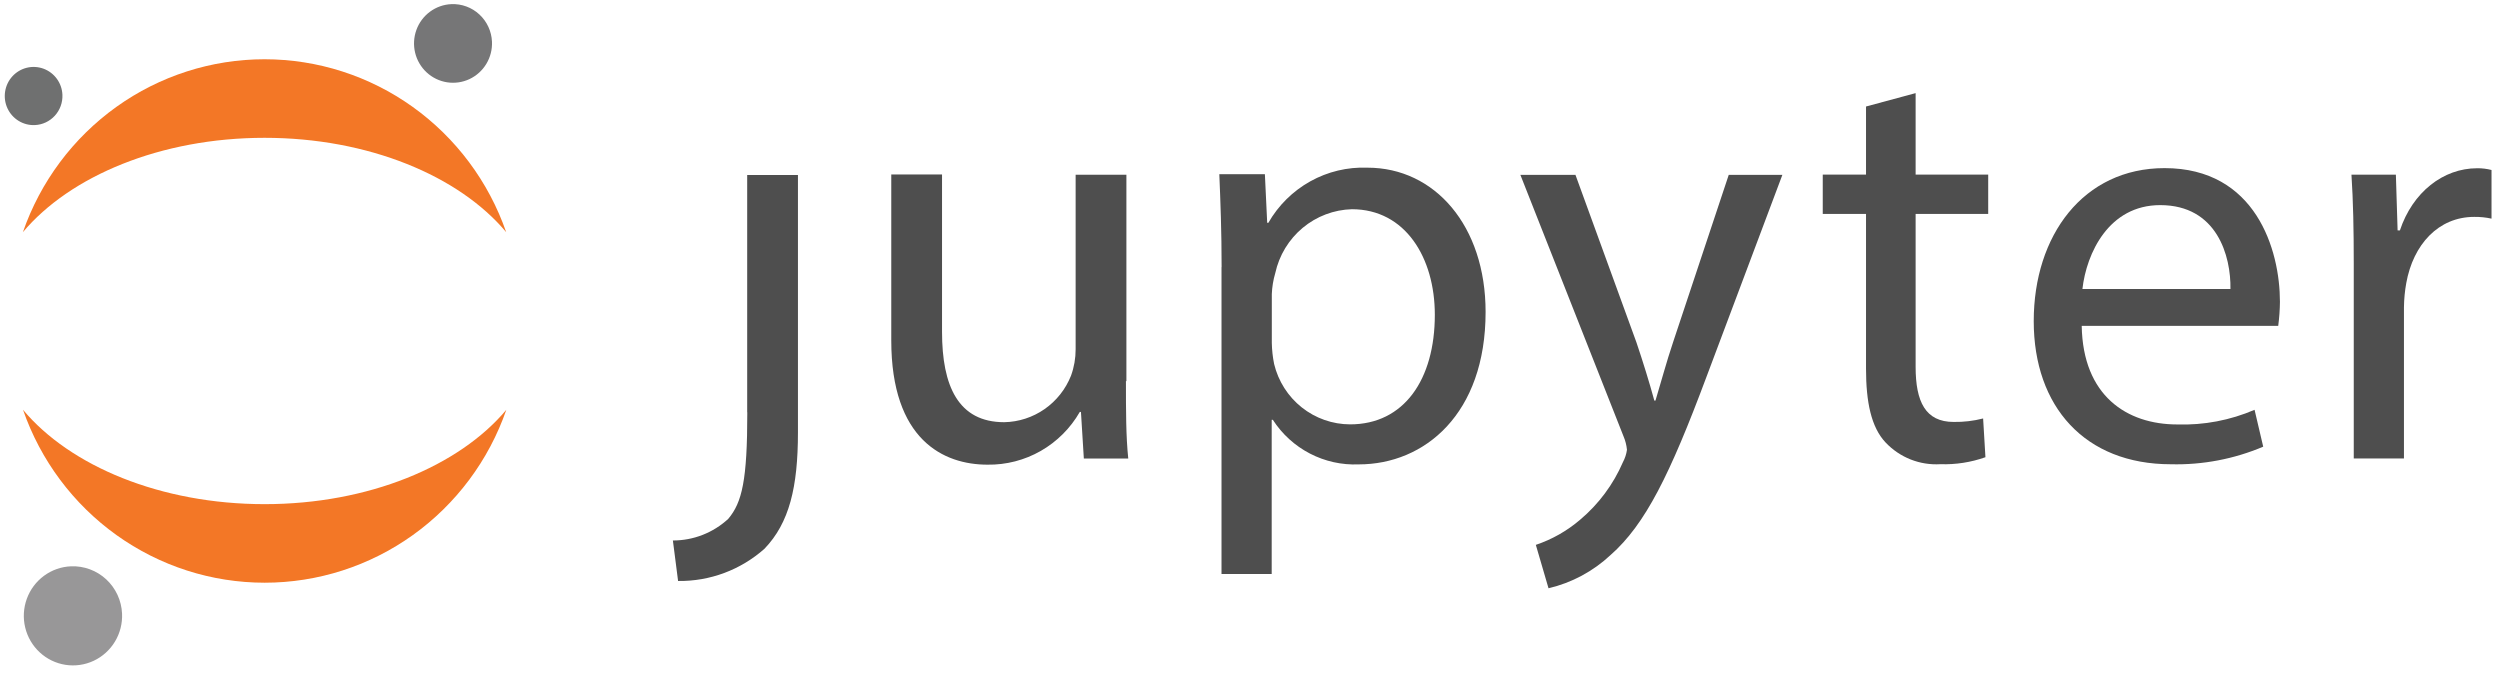
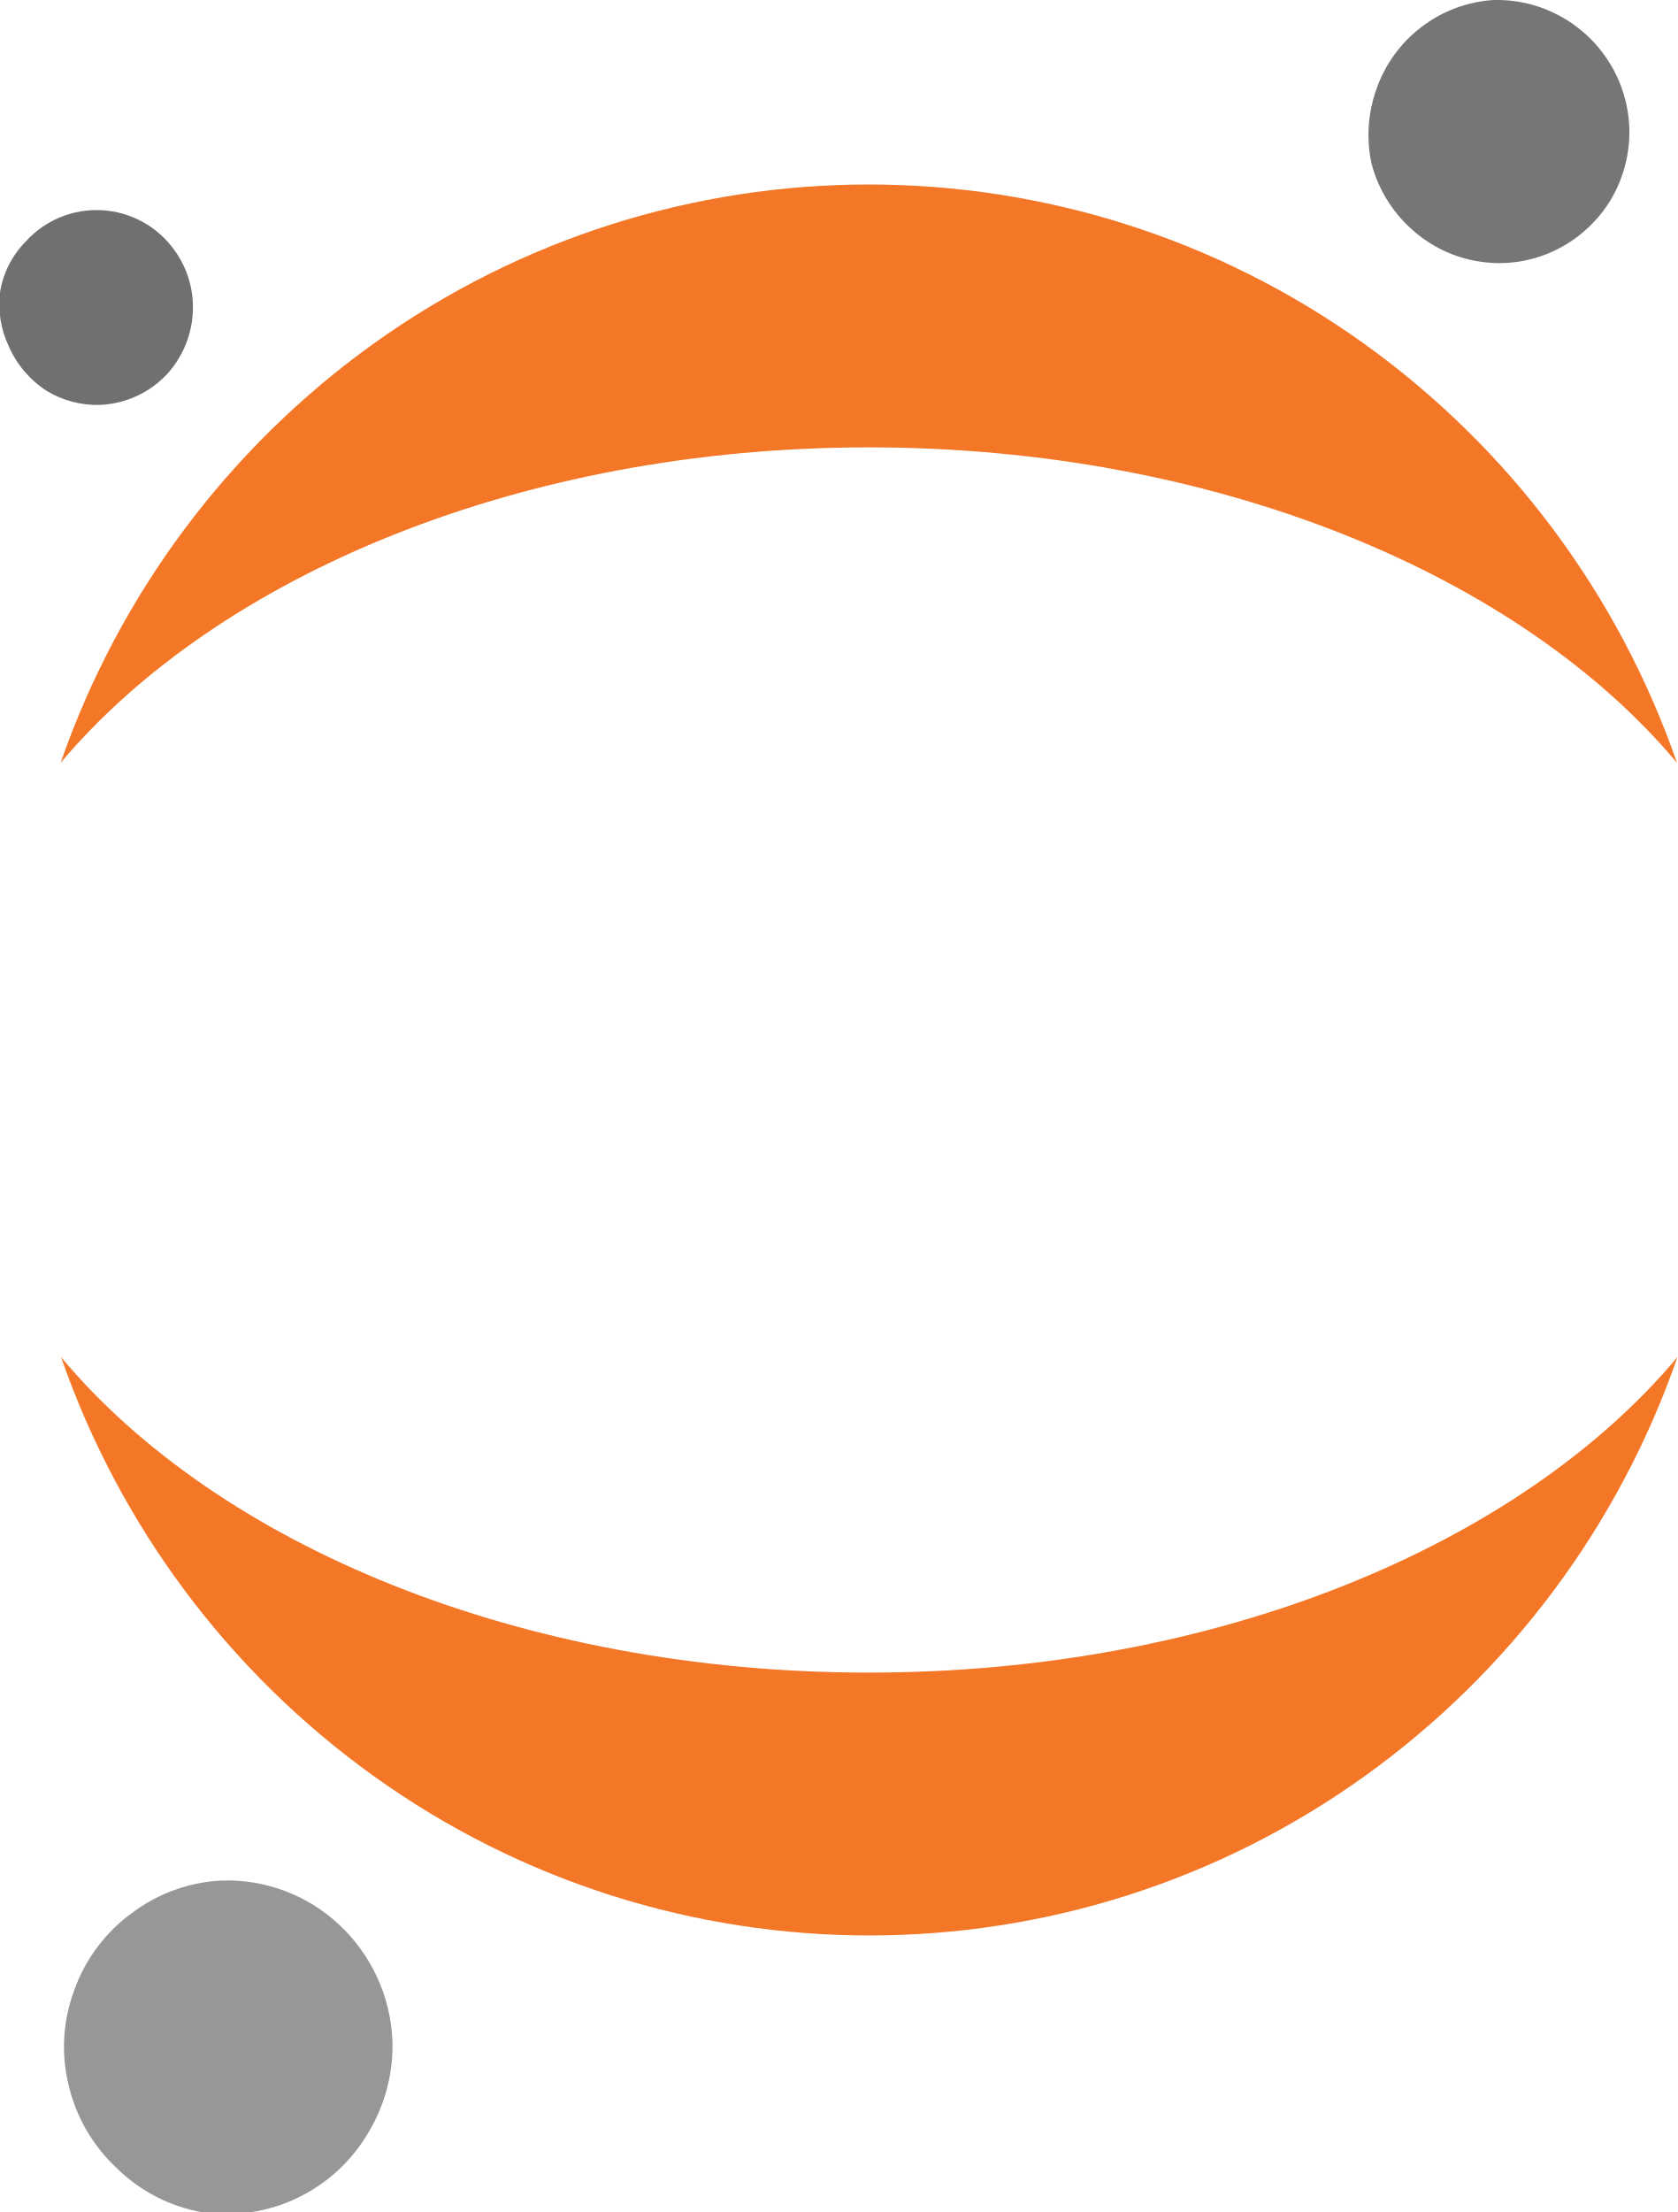
- <svg xmlns="http://www.w3.org/2000/svg" xmlns:xlink="http://www.w3.org/1999/xlink" width="189" height="51" viewBox="0 0 189 51" version="2.0">
-   <g id="Canvas" transform="translate(-1638 -2093)">
-     <g id="logo" style="mix-blend-mode:normal;">
-       <g id="Group" style="mix-blend-mode:normal;">
-         <g id="g" style="mix-blend-mode:normal;">
-           <g id="path" style="mix-blend-mode:normal;">
-             <g id="path0 fill" style="mix-blend-mode:normal;">
-               <use xlink:href="#path0_fill" transform="translate(1688.87 2106.23)" fill="#4E4E4E" style="mix-blend-mode:normal;" />
-             </g>
-           </g>
-           <g id="path" style="mix-blend-mode:normal;">
-             <g id="path1 fill" style="mix-blend-mode:normal;">
-               <use xlink:href="#path1_fill" transform="translate(1705.38 2106.19)" fill="#4E4E4E" style="mix-blend-mode:normal;" />
-             </g>
-           </g>
-           <g id="path" style="mix-blend-mode:normal;">
-             <g id="path2 fill" style="mix-blend-mode:normal;">
-               <use xlink:href="#path2_fill" transform="translate(1730.18 2105.67)" fill="#4E4E4E" style="mix-blend-mode:normal;" />
-             </g>
-           </g>
-           <g id="path" style="mix-blend-mode:normal;">
-             <g id="path3 fill" style="mix-blend-mode:normal;">
-               <use xlink:href="#path3_fill" transform="translate(1752.94 2106.21)" fill="#4E4E4E" style="mix-blend-mode:normal;" />
-             </g>
-           </g>
-           <g id="path" style="mix-blend-mode:normal;">
-             <g id="path4 fill" style="mix-blend-mode:normal;">
-               <use xlink:href="#path4_fill" transform="translate(1775.8 2100.04)" fill="#4E4E4E" style="mix-blend-mode:normal;" />
-             </g>
-           </g>
-           <g id="path" style="mix-blend-mode:normal;">
-             <g id="path5 fill" style="mix-blend-mode:normal;">
-               <use xlink:href="#path5_fill" transform="translate(1791.75 2105.71)" fill="#4E4E4E" style="mix-blend-mode:normal;" />
-             </g>
-           </g>
-           <g id="path" style="mix-blend-mode:normal;">
-             <g id="path6 fill" style="mix-blend-mode:normal;">
-               <use xlink:href="#path6_fill" transform="translate(1815.77 2105.72)" fill="#4E4E4E" style="mix-blend-mode:normal;" />
-             </g>
-           </g>
-         </g>
-       </g>
-       <g id="g" style="mix-blend-mode:normal;">
-         <g id="path" style="mix-blend-mode:normal;">
-           <g id="path7 fill" style="mix-blend-mode:normal;">
-             <use xlink:href="#path7_fill" transform="translate(1669.3 2093.31)" fill="#767677" style="mix-blend-mode:normal;" />
-           </g>
-         </g>
-         <g id="path" style="mix-blend-mode:normal;">
-           <g id="path8 fill" style="mix-blend-mode:normal;">
-             <use xlink:href="#path8_fill" transform="translate(1639.74 2123.98)" fill="#F37726" style="mix-blend-mode:normal;" />
-           </g>
-         </g>
-         <g id="path" style="mix-blend-mode:normal;">
-           <g id="path9 fill" style="mix-blend-mode:normal;">
-             <use xlink:href="#path9_fill" transform="translate(1639.73 2097.48)" fill="#F37726" style="mix-blend-mode:normal;" />
-           </g>
-         </g>
-         <g id="path" style="mix-blend-mode:normal;">
-           <g id="path10 fill" style="mix-blend-mode:normal;">
-             <use xlink:href="#path10_fill" transform="translate(1639.8 2135.81)" fill="#989798" style="mix-blend-mode:normal;" />
-           </g>
-         </g>
-         <g id="path" style="mix-blend-mode:normal;">
-           <g id="path11 fill" style="mix-blend-mode:normal;">
-             <use xlink:href="#path11_fill" transform="translate(1638.36 2098.06)" fill="#6F7070" style="mix-blend-mode:normal;" />
-           </g>
-         </g>
-       </g>
+ <svg xmlns="http://www.w3.org/2000/svg" viewBox="0 0 37.92 49.99">
+   <defs>
+     <style>.cls-1{fill:#767677;}.cls-2{fill:#f37726;}.cls-3{fill:#989798;}.cls-4{fill:#6f7070;}</style>
+   </defs>
+   <g id="Layer_2" data-name="Layer 2">
+     <g id="Layer_1-2" data-name="Layer 1">
+       <path id="path7_fill" data-name="path7 fill" class="cls-1" d="M36.83,2.84a3,3,0,0,1-.42,1.68,3,3,0,0,1-1.28,1.15,2.9,2.9,0,0,1-1.69.24,2.93,2.93,0,0,1-1.55-.75A3,3,0,0,1,31,3.68,3.09,3.09,0,0,1,31.12,2a3,3,0,0,1,1-1.38A3,3,0,0,1,33.76,0a3,3,0,0,1,3.07,2.84Z" />
+       <path id="path8_fill" data-name="path8 fill" class="cls-2" d="M19.64,37.8c-7.85,0-14.7-2.87-18.26-7.13a19.54,19.54,0,0,0,7.07,9.47,19.22,19.22,0,0,0,22.4,0,19.54,19.54,0,0,0,7.07-9.47C34.35,34.93,27.49,37.8,19.64,37.8Z" />
+       <path id="path9_fill" data-name="path9 fill" class="cls-2" d="M19.64,10.11c7.85,0,14.71,2.88,18.27,7.13a19.54,19.54,0,0,0-7.07-9.47,19.22,19.22,0,0,0-22.4,0,19.54,19.54,0,0,0-7.07,9.47C4.94,13,11.79,10.11,19.64,10.11Z" />
+       <path id="path10_fill" data-name="path10 fill" class="cls-3" d="M8.87,46.08a3.8,3.8,0,0,1-.54,2.11A3.72,3.72,0,0,1,4.59,50,3.68,3.68,0,0,1,2.64,49a3.74,3.74,0,0,1-1.09-1.88A3.65,3.65,0,0,1,1.67,45,3.69,3.69,0,0,1,3,43.22a3.65,3.65,0,0,1,2-.72,3.7,3.7,0,0,1,2.67,1,3.8,3.8,0,0,1,1.2,2.59Z" />
+       <path id="path11_fill" data-name="path11 fill" class="cls-4" d="M2.27,9.15a2.19,2.19,0,0,1-1.22-.32,2.29,2.29,0,0,1-.85-1A2.22,2.22,0,0,1,0,6.61,2.1,2.1,0,0,1,.58,5.46a2.16,2.16,0,0,1,3.36.19,2.18,2.18,0,0,1,.42,1.21,2.24,2.24,0,0,1-.57,1.58,2.2,2.2,0,0,1-1.52.71Z" />
    </g>
  </g>
-   <defs>
-     <path id="path0_fill" d="M 5.626 17.928C 5.626 23.074 5.233 24.754 4.187 25.994C 3.044 27.05 1.55 27.634 0 27.63L 0.393 30.692C 2.795 30.725 5.123 29.856 6.926 28.255C 8.801 26.302 9.455 23.602 9.455 19.458L 9.455 0L 5.617 0L 5.617 17.954L 5.626 17.928Z" />
-     <path id="path1_fill" d="M 17.741 15.623C 17.741 17.84 17.741 19.793 17.916 21.473L 14.558 21.473L 14.34 17.954L 14.252 17.954C 13.545 19.184 12.526 20.201 11.3 20.902C 10.073 21.602 8.684 21.96 7.274 21.939C 3.96 21.939 0 20.074 0 12.544L 0 0L 3.838 0L 3.838 11.902C 3.838 15.984 5.059 18.728 8.539 18.728C 9.631 18.708 10.693 18.363 11.591 17.737C 12.489 17.111 13.184 16.232 13.589 15.21C 13.822 14.57 13.94 13.894 13.938 13.213L 13.938 0.018L 17.776 0.018L 17.776 15.623L 17.741 15.623Z" />
-     <path id="path2_fill" d="M 0.174 7.536C 0.174 4.792 0.087 2.575 0 0.499L 3.445 0.499L 3.62 4.176L 3.707 4.176C 4.461 2.859 5.557 1.774 6.878 1.039C 8.198 0.304 9.692 -0.053 11.2 0.006C 16.293 0.006 20.131 4.405 20.131 10.914C 20.131 18.629 15.517 22.438 10.537 22.438C 9.258 22.492 7.988 22.21 6.85 21.619C 5.712 21.029 4.746 20.15 4.047 19.069L 3.96 19.069L 3.96 30.724L 0.166 30.724L 0.166 7.501L 0.174 7.536ZM 3.969 13.254C 3.979 13.789 4.037 14.322 4.143 14.846C 4.456 16.147 5.192 17.303 6.234 18.131C 7.277 18.959 8.564 19.41 9.891 19.412C 13.947 19.412 16.293 16.043 16.293 11.125C 16.293 6.824 14.069 3.147 10.022 3.147C 8.661 3.185 7.352 3.681 6.302 4.556C 5.253 5.431 4.524 6.635 4.23 7.976C 4.077 8.494 3.989 9.029 3.969 9.568L 3.969 13.245L 3.969 13.254Z" />
-     <path id="path3_fill" d="M 4.161 0L 8.775 12.676C 9.254 14.092 9.778 15.781 10.127 17.074L 10.214 17.074C 10.606 15.79 11.043 14.145 11.566 12.597L 15.753 0.009L 19.808 0.009L 14.06 15.306C 11.313 22.66 9.446 26.434 6.83 28.739C 5.507 29.979 3.887 30.849 2.128 31.263L 1.169 27.982C 2.399 27.569 3.539 26.921 4.527 26.073C 5.923 24.897 7.028 23.409 7.754 21.728C 7.909 21.437 8.013 21.122 8.059 20.795C 8.025 20.444 7.937 20.099 7.798 19.775L 0 0.009L 4.187 0.009L 4.161 0Z" />
-     <path id="path4_fill" d="M 7.021 0L 7.021 6.158L 12.508 6.158L 12.508 9.131L 7.021 9.131L 7.021 20.69C 7.021 23.329 7.763 24.859 9.9 24.859C 10.65 24.871 11.398 24.782 12.124 24.596L 12.299 27.525C 11.207 27.913 10.053 28.091 8.897 28.053C 8.13 28.1 7.362 27.978 6.646 27.696C 5.931 27.413 5.285 26.977 4.754 26.416C 3.663 25.264 3.271 23.355 3.271 20.831L 3.271 9.131L 0 9.131L 0 6.158L 3.271 6.158L 3.271 1.012L 7.021 0Z" />
-     <path id="path5_fill" d="M 3.628 11.928C 3.716 17.206 7.03 19.379 10.859 19.379C 12.861 19.442 14.853 19.064 16.695 18.271L 17.349 21.059C 15.142 21.994 12.764 22.447 10.371 22.388C 3.881 22.388 0 18.042 0 11.568C 0 5.093 3.751 0 9.891 0C 16.773 0 18.613 6.158 18.613 10.107C 18.607 10.716 18.563 11.325 18.483 11.928L 3.655 11.928L 3.628 11.928ZM 14.872 9.14C 14.915 6.659 13.869 2.797 9.56 2.797C 5.678 2.797 3.986 6.43 3.681 9.14L 14.88 9.14L 14.872 9.14Z" />
-     <path id="path6_fill" d="M 0.174 7.179C 0.174 4.654 0.131 2.481 0 0.484L 3.358 0.484L 3.489 4.698L 3.663 4.698C 4.623 1.813 6.934 0 9.499 0C 9.866 -0.005 10.233 0.039 10.589 0.132L 10.589 3.809C 10.159 3.715 9.72 3.671 9.281 3.677C 6.577 3.677 4.666 5.762 4.143 8.683C 4.035 9.284 3.977 9.893 3.969 10.504L 3.969 21.939L 0.174 21.939L 0.174 7.179Z" />
-     <path id="path7_fill" d="M 5.894 2.844C 5.919 3.432 5.771 4.014 5.468 4.516C 5.165 5.019 4.722 5.42 4.193 5.669C 3.664 5.917 3.074 6.002 2.498 5.912C 1.922 5.822 1.385 5.562 0.955 5.164C 0.525 4.766 0.222 4.249 0.084 3.678C -0.054 3.106 -0.021 2.506 0.179 1.954C 0.379 1.401 0.737 0.921 1.208 0.574C 1.678 0.226 2.241 0.028 2.823 0.003C 3.604 -0.031 4.366 0.25 4.941 0.783C 5.517 1.315 5.86 2.057 5.894 2.844Z" />
-     <path id="path8_fill" d="M 18.265 7.134C 10.415 7.134 3.559 4.258 0 0C 1.325 3.82 3.796 7.131 7.069 9.473C 10.342 11.815 14.256 13.073 18.269 13.073C 22.282 13.073 26.196 11.815 29.469 9.473C 32.742 7.131 35.213 3.82 36.538 0C 32.971 4.258 26.115 7.134 18.265 7.134Z" />
-     <path id="path9_fill" d="M 18.273 5.939C 26.123 5.939 32.979 8.816 36.538 13.073C 35.213 9.253 32.742 5.943 29.469 3.6C 26.196 1.258 22.282 0 18.269 0C 14.256 0 10.342 1.258 7.069 3.6C 3.796 5.943 1.325 9.253 0 13.073C 3.567 8.825 10.423 5.939 18.273 5.939Z" />
-     <path id="path10_fill" d="M 7.428 3.583C 7.46 4.324 7.274 5.058 6.892 5.692C 6.51 6.326 5.951 6.832 5.284 7.145C 4.617 7.458 3.874 7.564 3.147 7.451C 2.42 7.337 1.743 7.009 1.202 6.507C 0.66 6.005 0.279 5.353 0.105 4.632C -0.069 3.911 -0.026 3.155 0.227 2.459C 0.48 1.762 0.932 1.157 1.526 0.72C 2.12 0.283 2.829 0.033 3.564 0.003C 4.547 -0.037 5.505 0.317 6.23 0.988C 6.954 1.659 7.385 2.592 7.428 3.583L 7.428 3.583Z" />
-     <path id="path11_fill" d="M 2.275 4.396C 1.844 4.415 1.417 4.304 1.048 4.078C 0.679 3.852 0.385 3.521 0.203 3.127C 0.021 2.732 -0.04 2.292 0.026 1.862C 0.092 1.432 0.283 1.031 0.575 0.711C 0.867 0.391 1.247 0.165 1.666 0.062C 2.086 -0.041 2.526 -0.015 2.931 0.134C 3.336 0.284 3.688 0.552 3.942 0.903C 4.197 1.255 4.342 1.674 4.359 2.109C 4.383 2.691 4.177 3.259 3.786 3.687C 3.395 4.116 2.852 4.371 2.275 4.396L 2.275 4.396Z" />
-   </defs>
</svg>
